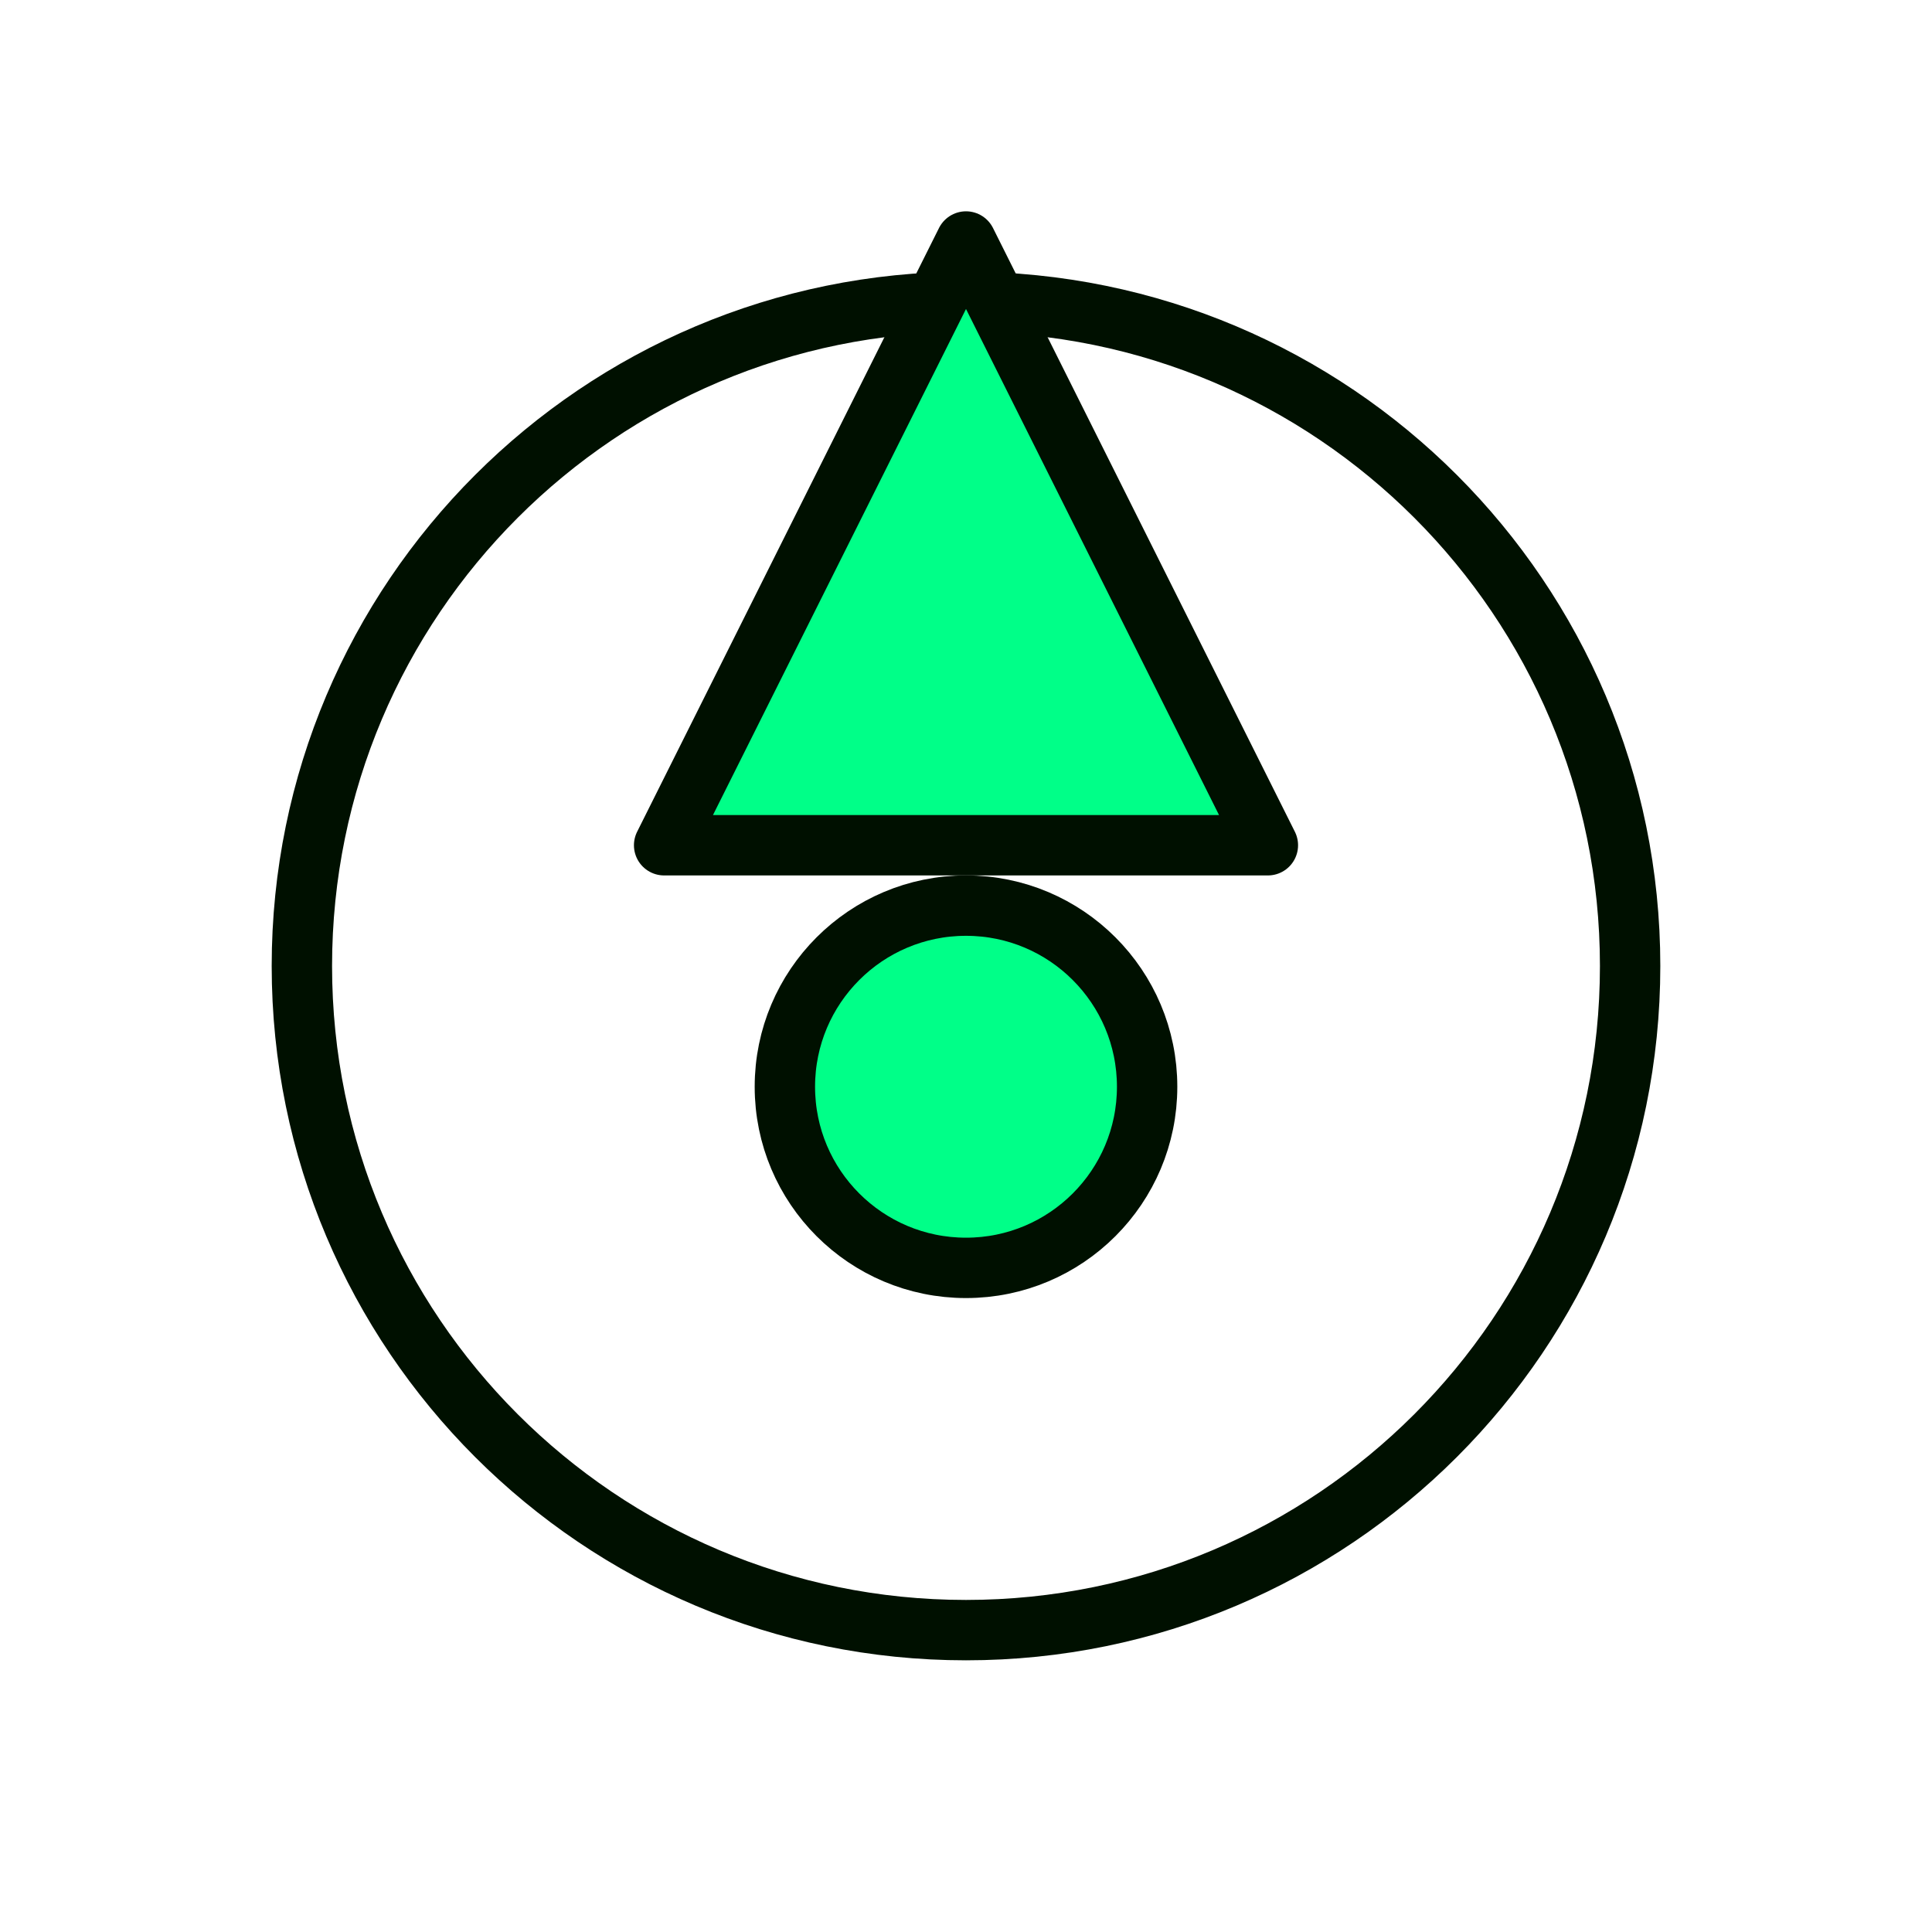
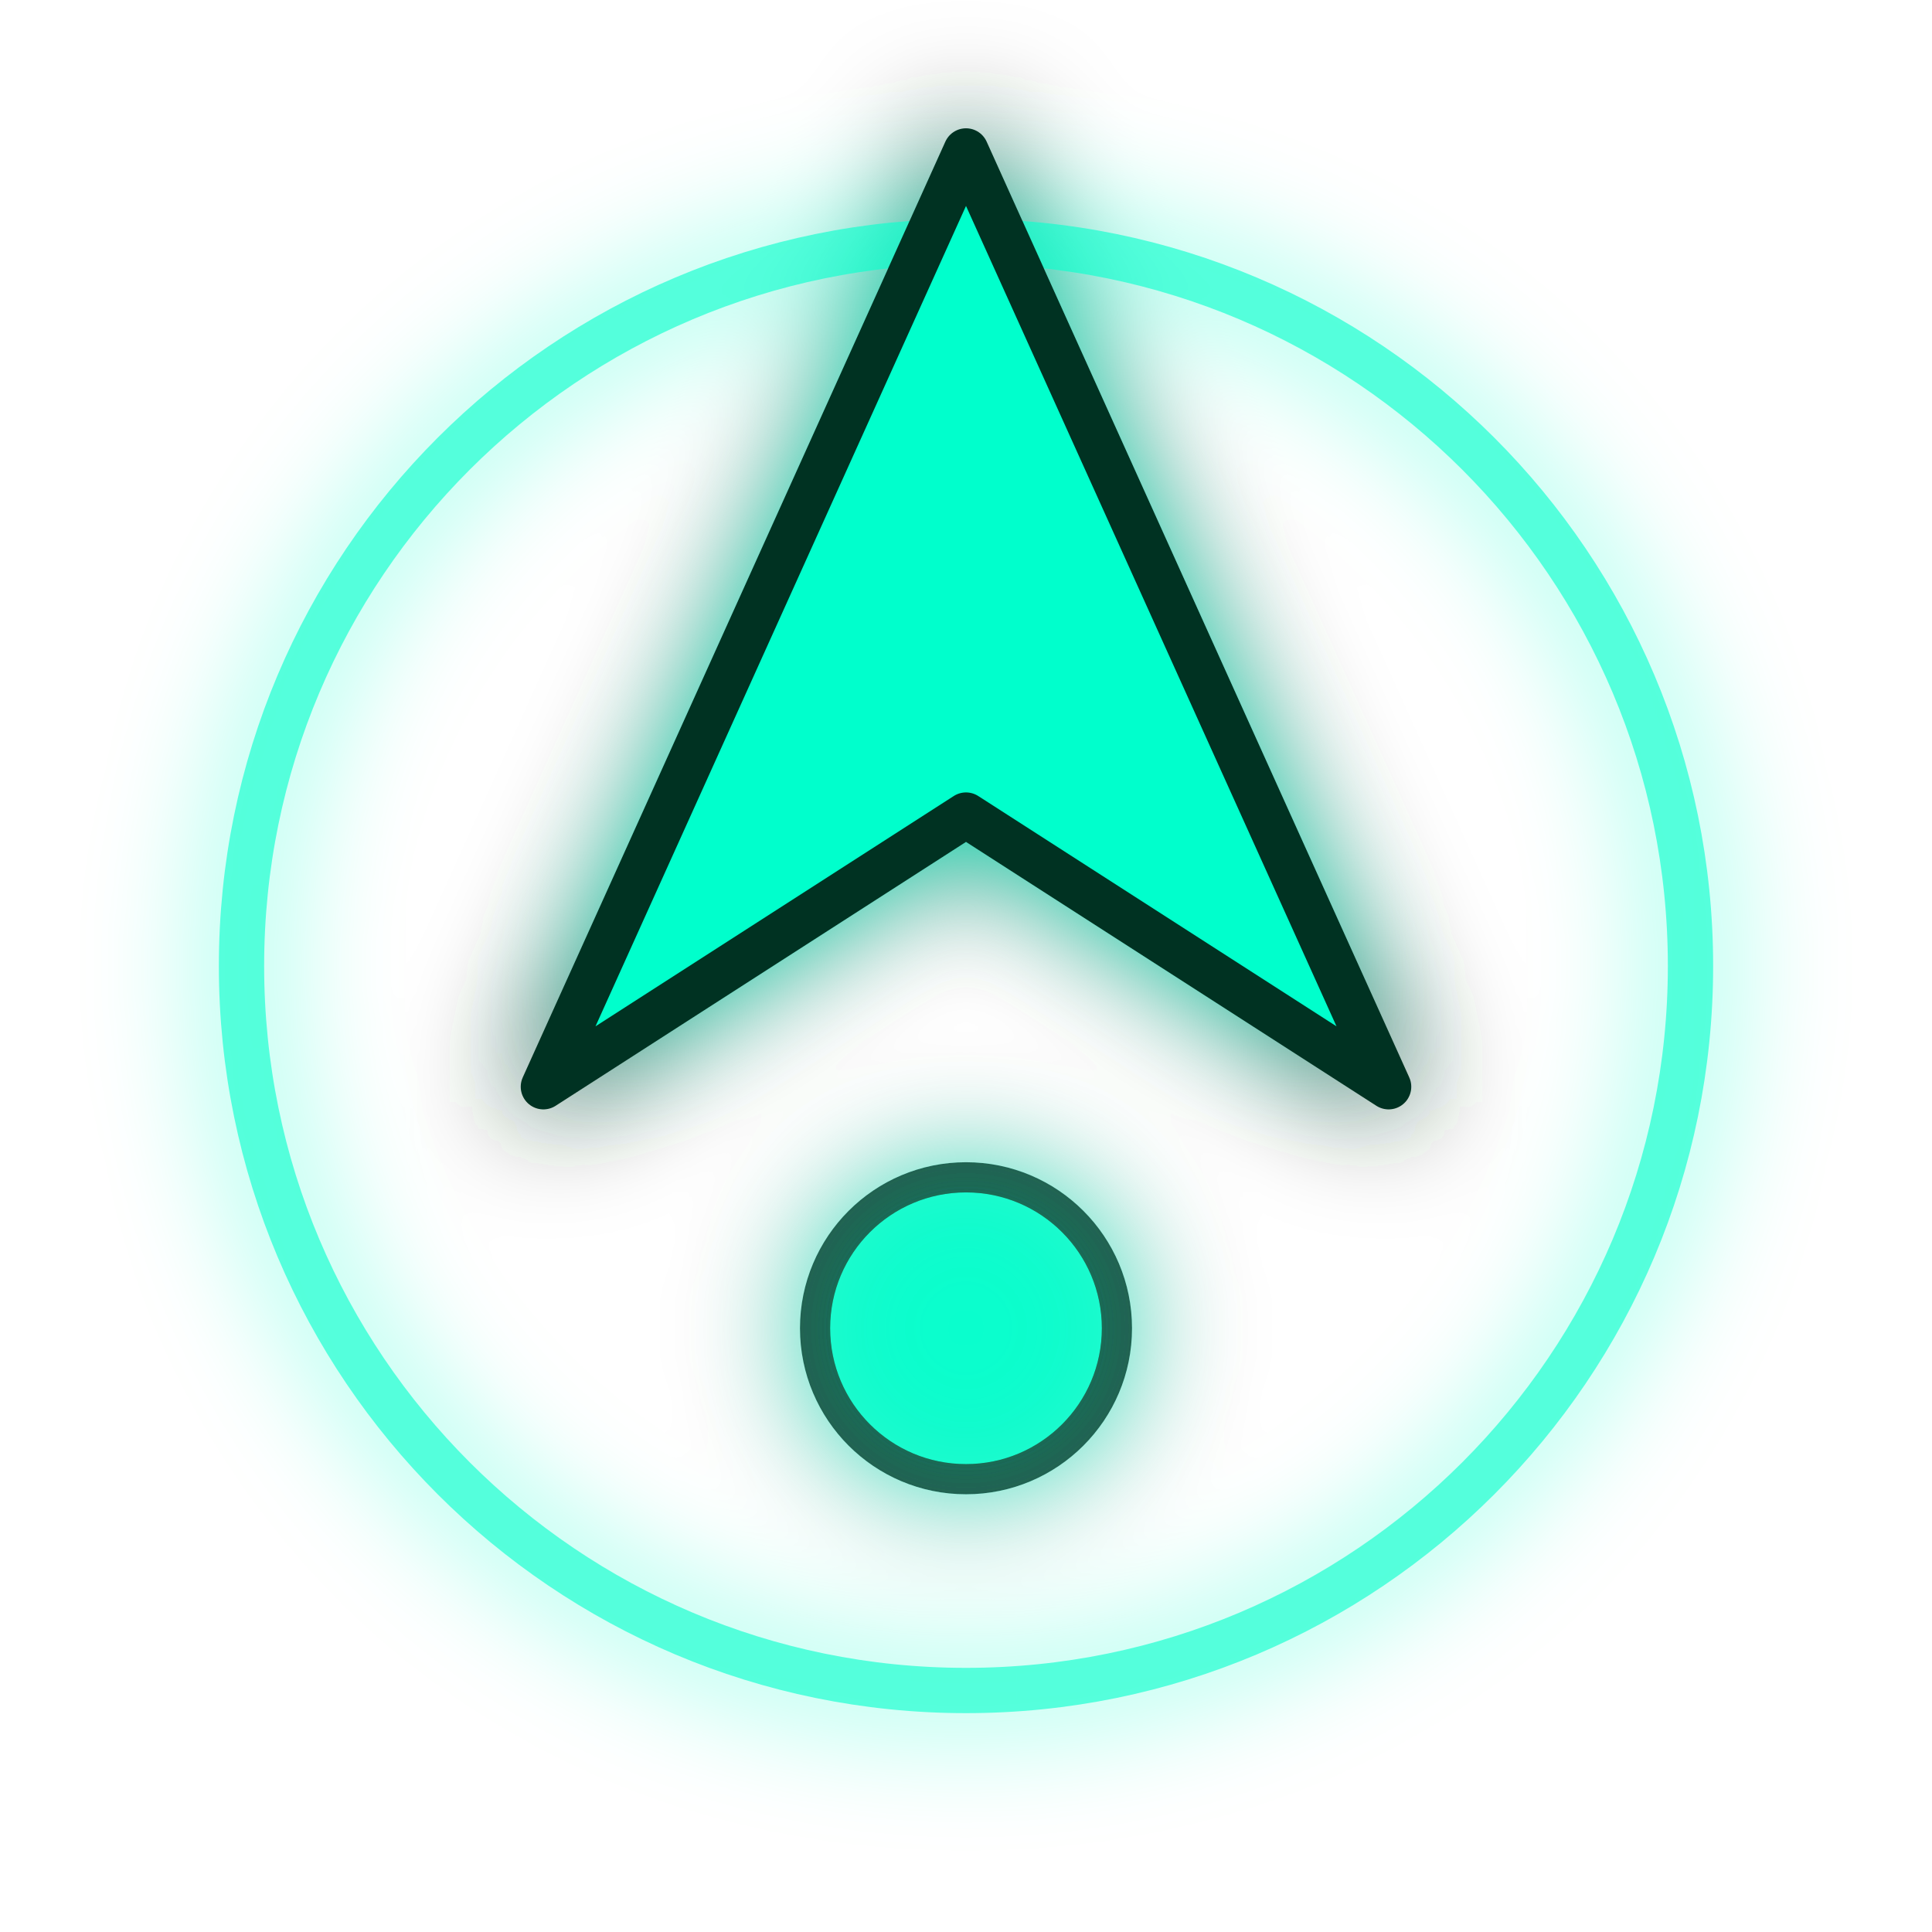
<svg xmlns="http://www.w3.org/2000/svg" width="64" height="64" viewBox="0 0 64 64">
-   <g fill="#00ff88" stroke="#001000" stroke-width="2" stroke-linejoin="round">
-     <circle cx="32" cy="32" r="22" fill="none" />
-     <path d="M32 8 L42 28 L22 28 Z" />
-     <circle cx="32" cy="36" r="6" />
+   <defs>
+     <filter id="pg" x="-40%" y="-40%" width="180%" height="180%">
+       <feGaussianBlur stdDeviation="2" result="blur" />
+       <feMerge>
+         <feMergeNode in="blur" />
+         <feMergeNode in="SourceGraphic" />
+       </feMerge>
+     </filter>
+   </defs>
+   <g filter="url(#pg)">
+     <circle cx="32" cy="32" r="24" fill="none" stroke="#00ffcc" stroke-width="1.5" opacity="0.6" />
+     <polygon points="32,5 46,36 32,27 18,36" fill="#00ffcc" stroke="#003322" stroke-width="1.5" stroke-linejoin="round" />
+     <circle cx="32" cy="44" r="5" fill="#00ffcc" stroke="#003322" stroke-width="1" opacity="0.8" />
  </g>
</svg>
